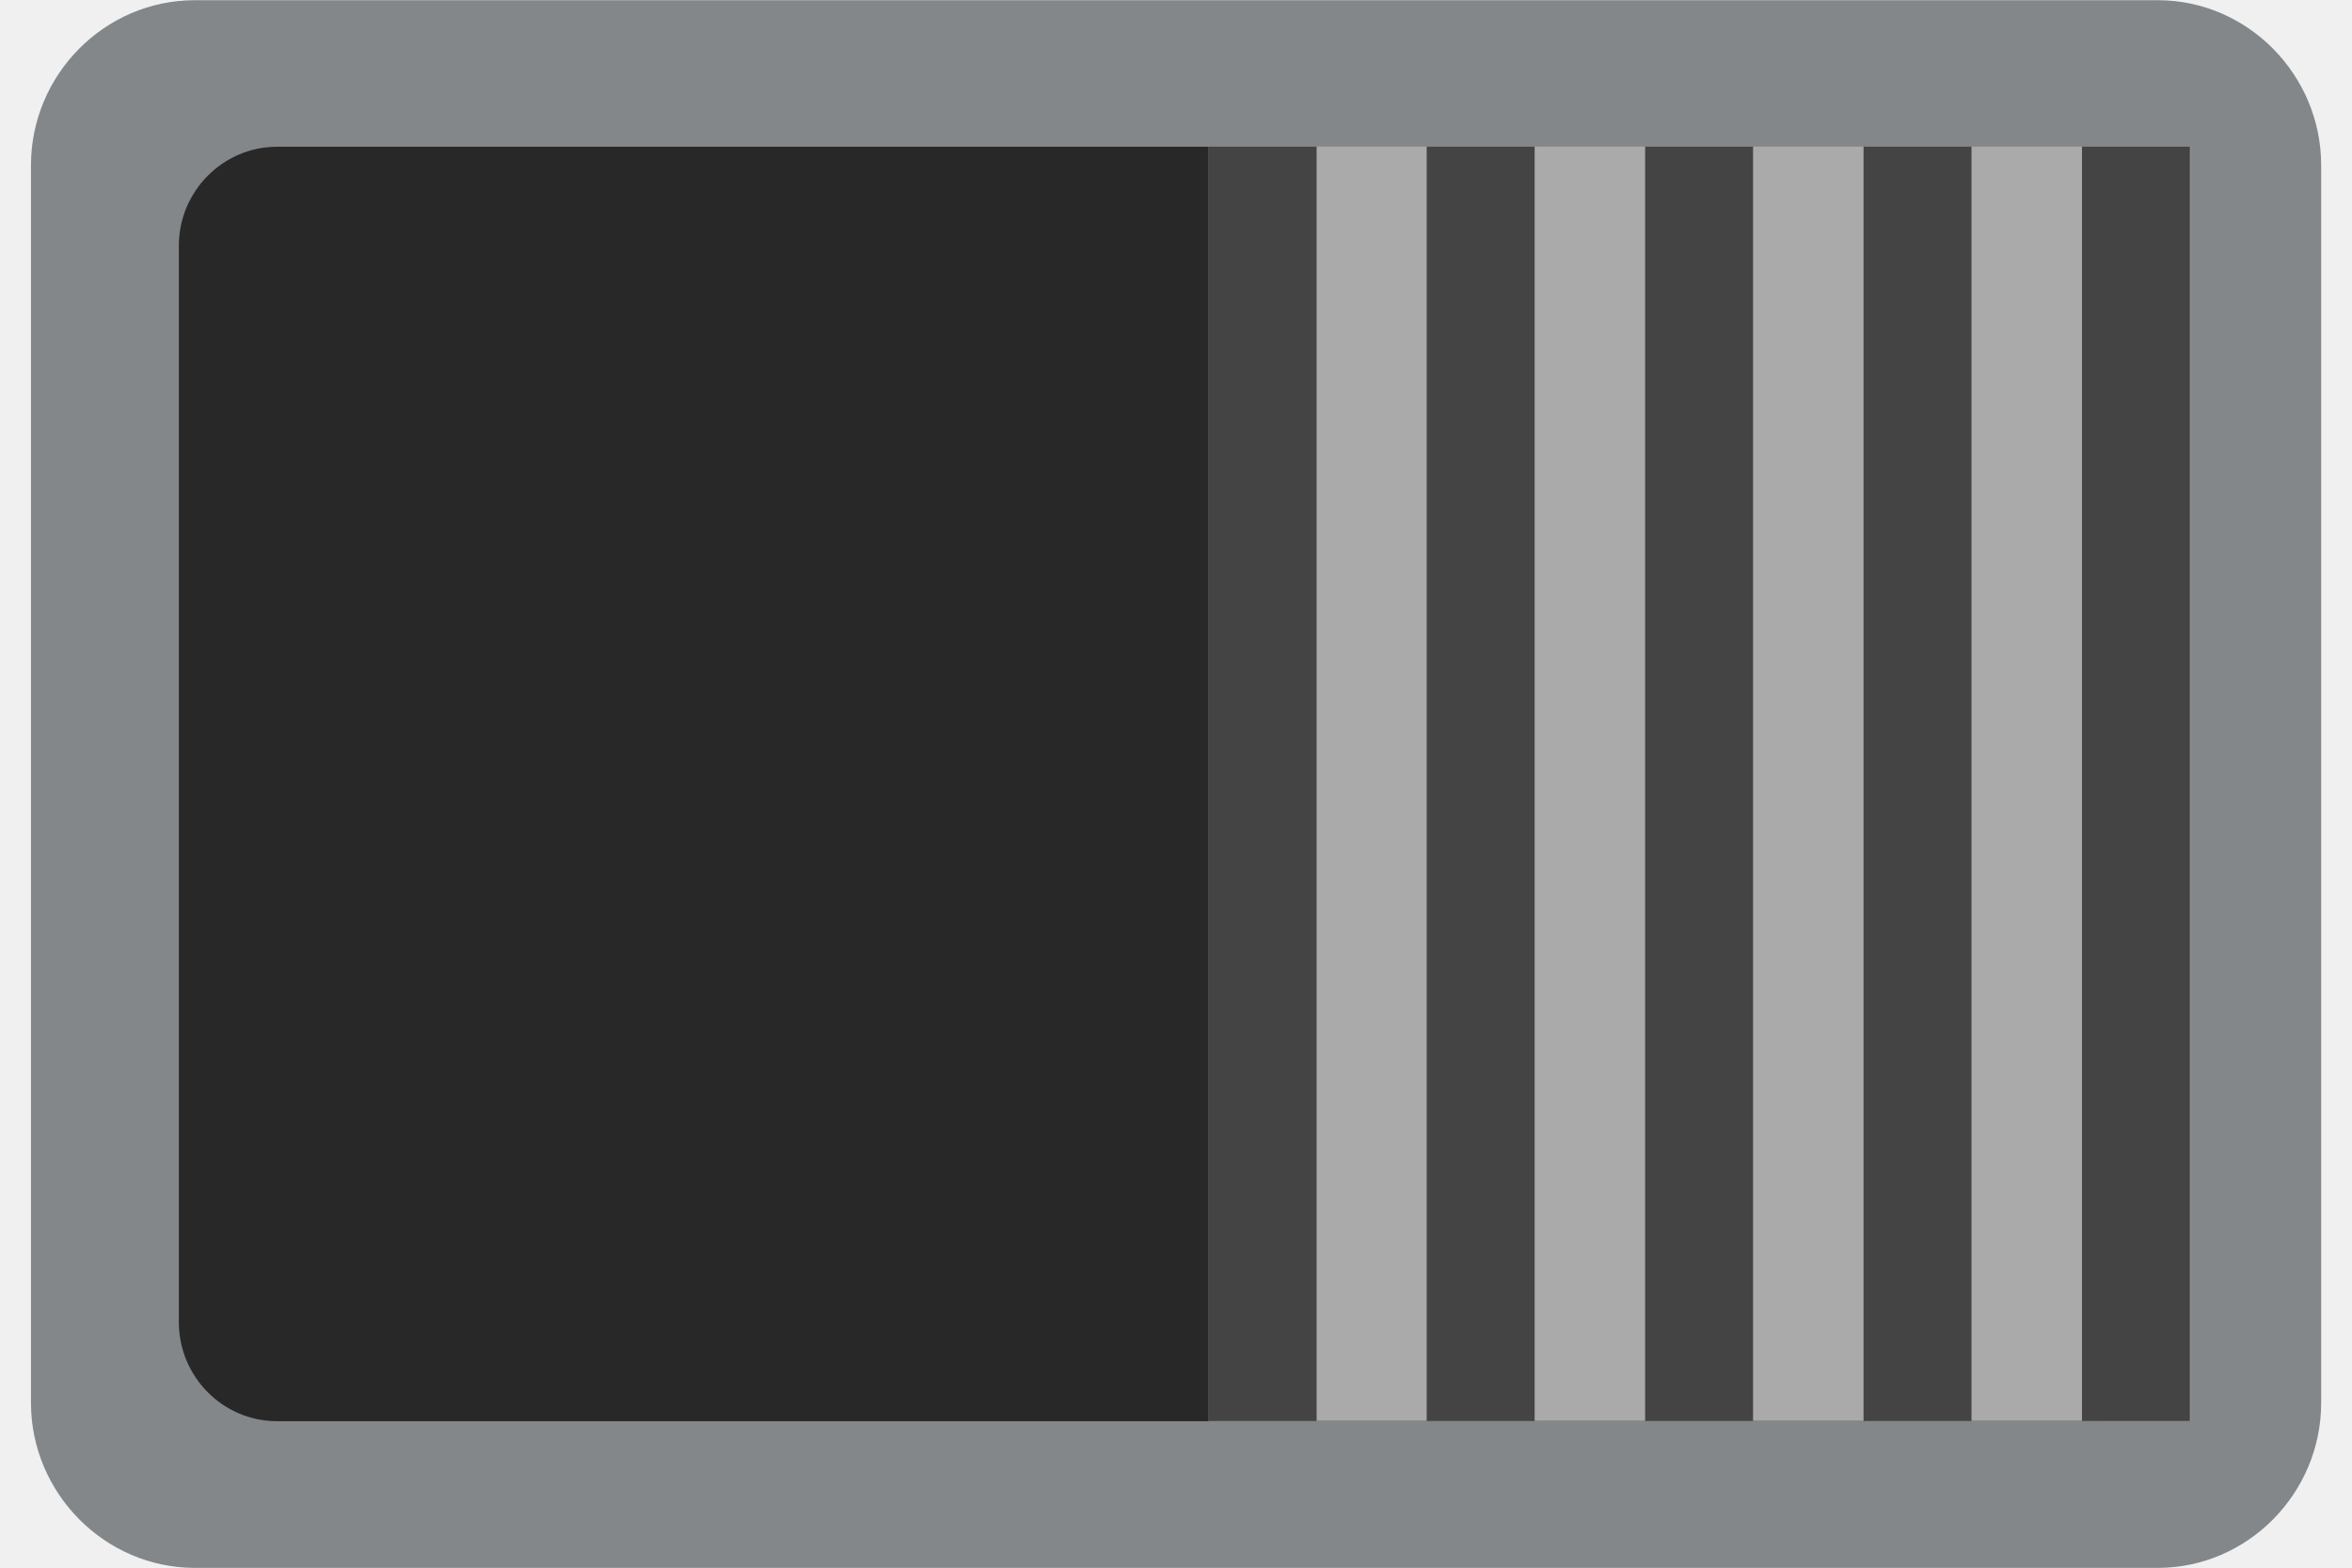
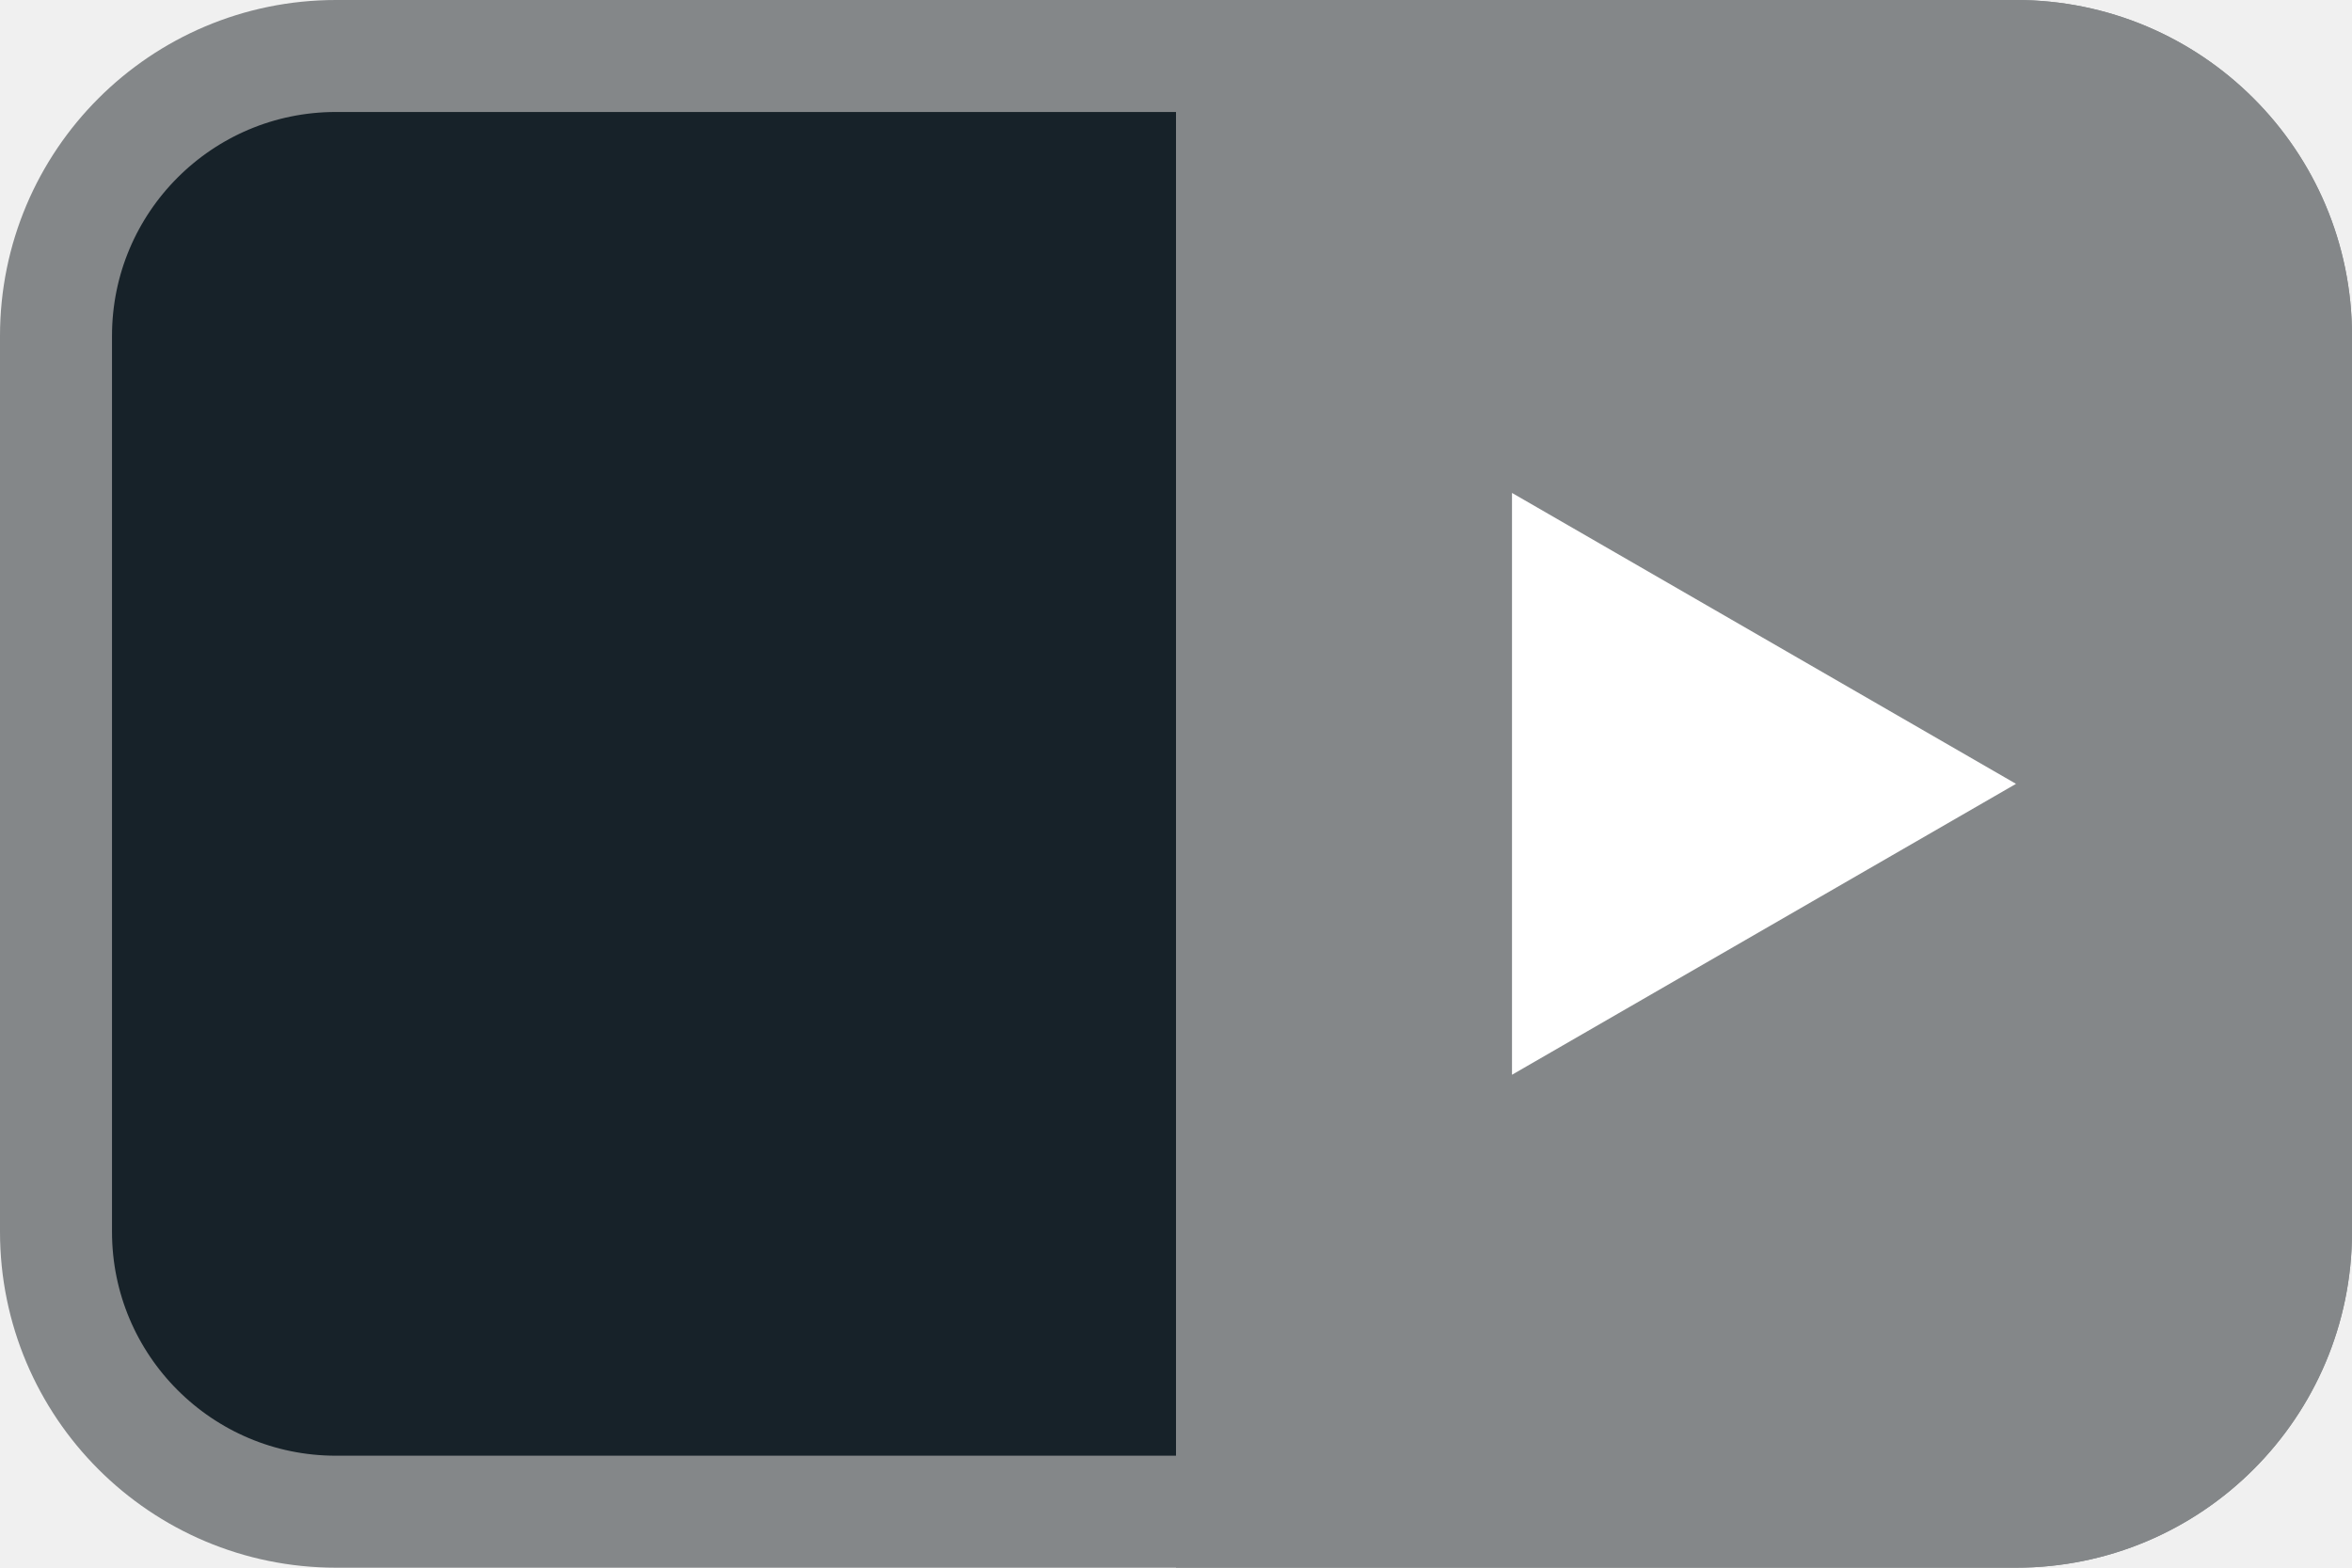
- <svg xmlns="http://www.w3.org/2000/svg" width="21" height="14" viewBox="0 0 5.556 3.704" version="1.1" id="svg56722">
-   <defs id="defs56716" />
-   <g id="layer1" transform="translate(-35.42378,-65.09633)">
-     <g id="g11031" transform="matrix(1,0,0,-1,0.157954,133.8968)">
-       <path d="m 35.726,65.096 c -0.212,0 -0.387,0.176 -0.387,0.39 l 0,2.924 c 0,0.214 0.174,0.39 0.387,0.39 l 4.637,0 c 0.212,0 0.386,-0.176 0.386,-0.39 l 0,-2.924 c 0,-0.214 -0.174,-0.39 -0.386,-0.39 z" style="fill:#848789;fill-opacity:1;fill-rule:nonzero;stroke:none;stroke-width:1.282" id="path5785" />
-       <g transform="matrix(0,0.275239,-0.2726516,0,354.0096,-150.5556)" style="fill:#282828;fill-opacity:1;stroke-width:1.282" id="g5795">
-         <g style="fill:#282828;fill-opacity:1;stroke-width:1.282" id="g5797">
-           <path id="path5805" style="fill:#282828;fill-opacity:1;stroke:none;stroke-width:1.282" d="m 785.616,1167.502 c -0.468,0 -0.85,-0.382 -0.85,-0.85 l 0,0 0,-15.724 c 0,-0.468 0.382,-0.851 0.85,-0.851 l 0,0 9.241,0 c 0.466,0 0.849,0.383 0.849,0.851 l 0,0 0,15.724 c 0,0.468 -0.383,0.85 -0.849,0.85 l 0,0 z" />
-         </g>
-       </g>
-       <path id="path5815" style="fill:#aaaaaa;fill-opacity:1;fill-rule:nonzero;stroke:none;stroke-width:1.282" d="m 38.121,65.443 0,3.011 2.319,0 0,-3.011 z" />
-       <path id="path5817" style="fill:#444444;fill-opacity:1;fill-rule:nonzero;stroke:none;stroke-width:1.282" d="m 39.152,65.443 0,3.011 0.255,0 0,-3.011 z" />
-       <path id="path5819" style="fill:#444444;fill-opacity:1;fill-rule:nonzero;stroke:none;stroke-width:1.282" d="m 40.184,65.443 0,3.011 0.255,0 0,-3.011 z" />
-       <path id="path5821" style="fill:#444444;fill-opacity:1;fill-rule:nonzero;stroke:none;stroke-width:1.282" d="m 39.668,65.443 0,3.011 0.255,0 0,-3.011 z" />
-       <path id="path5823" style="fill:#444444;fill-opacity:1;fill-rule:nonzero;stroke:none;stroke-width:1.282" d="m 38.636,65.443 0,3.011 0.255,0 0,-3.011 z" />
-       <path id="path5825" style="fill:#444444;fill-opacity:1;fill-rule:nonzero;stroke:none;stroke-width:1.282" d="m 38.121,65.443 0,3.011 0.255,0 0,-3.011 z" />
-     </g>
-   </g>
+ <svg xmlns="http://www.w3.org/2000/svg" width="21" height="14" viewBox="0 0 21 14" fill="none">
+   <rect x="20.5" y="0.5" width="13" height="20" rx="2.5" transform="rotate(90 20.5 0.5)" fill="#172229" stroke="#848789" />
+   <path d="M21 3C21 1.343 19.657 0 18 0L10.5 0V14H18C19.657 14 21 12.657 21 11V3Z" fill="#848789" />
+   <path d="M18 7L13.5 9.598V4.402L18 7Z" fill="white" />
</svg>
